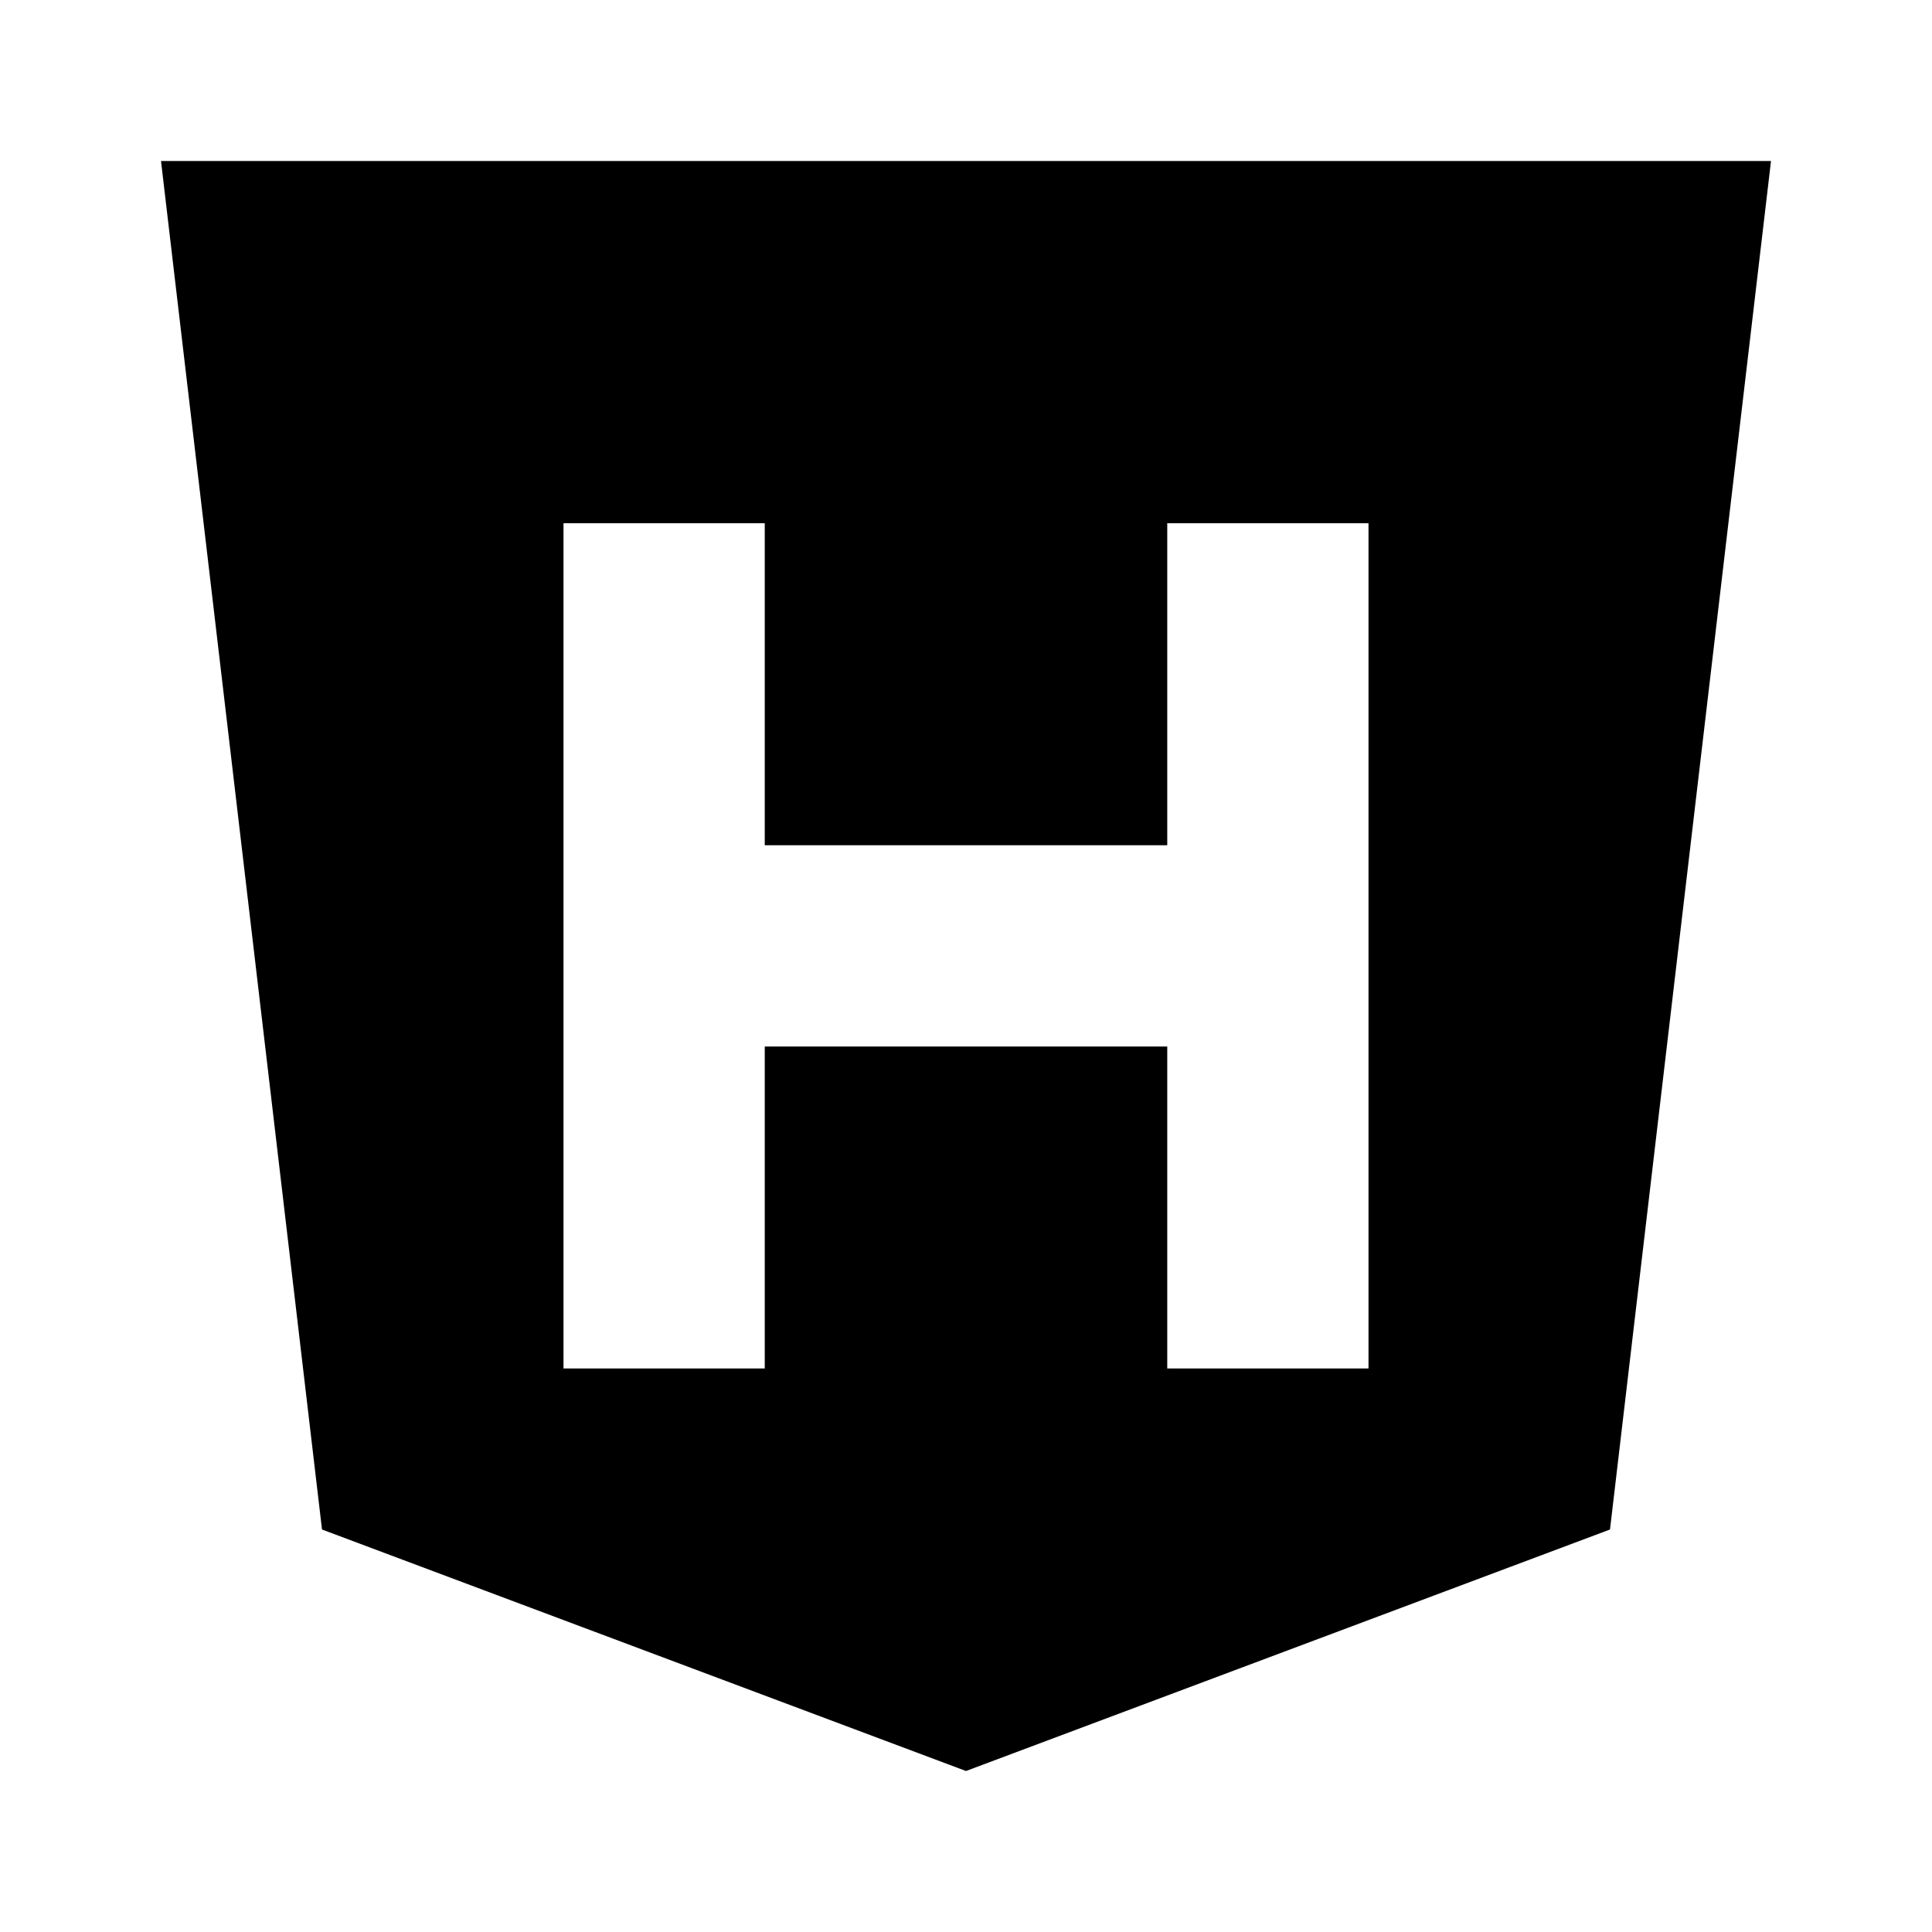
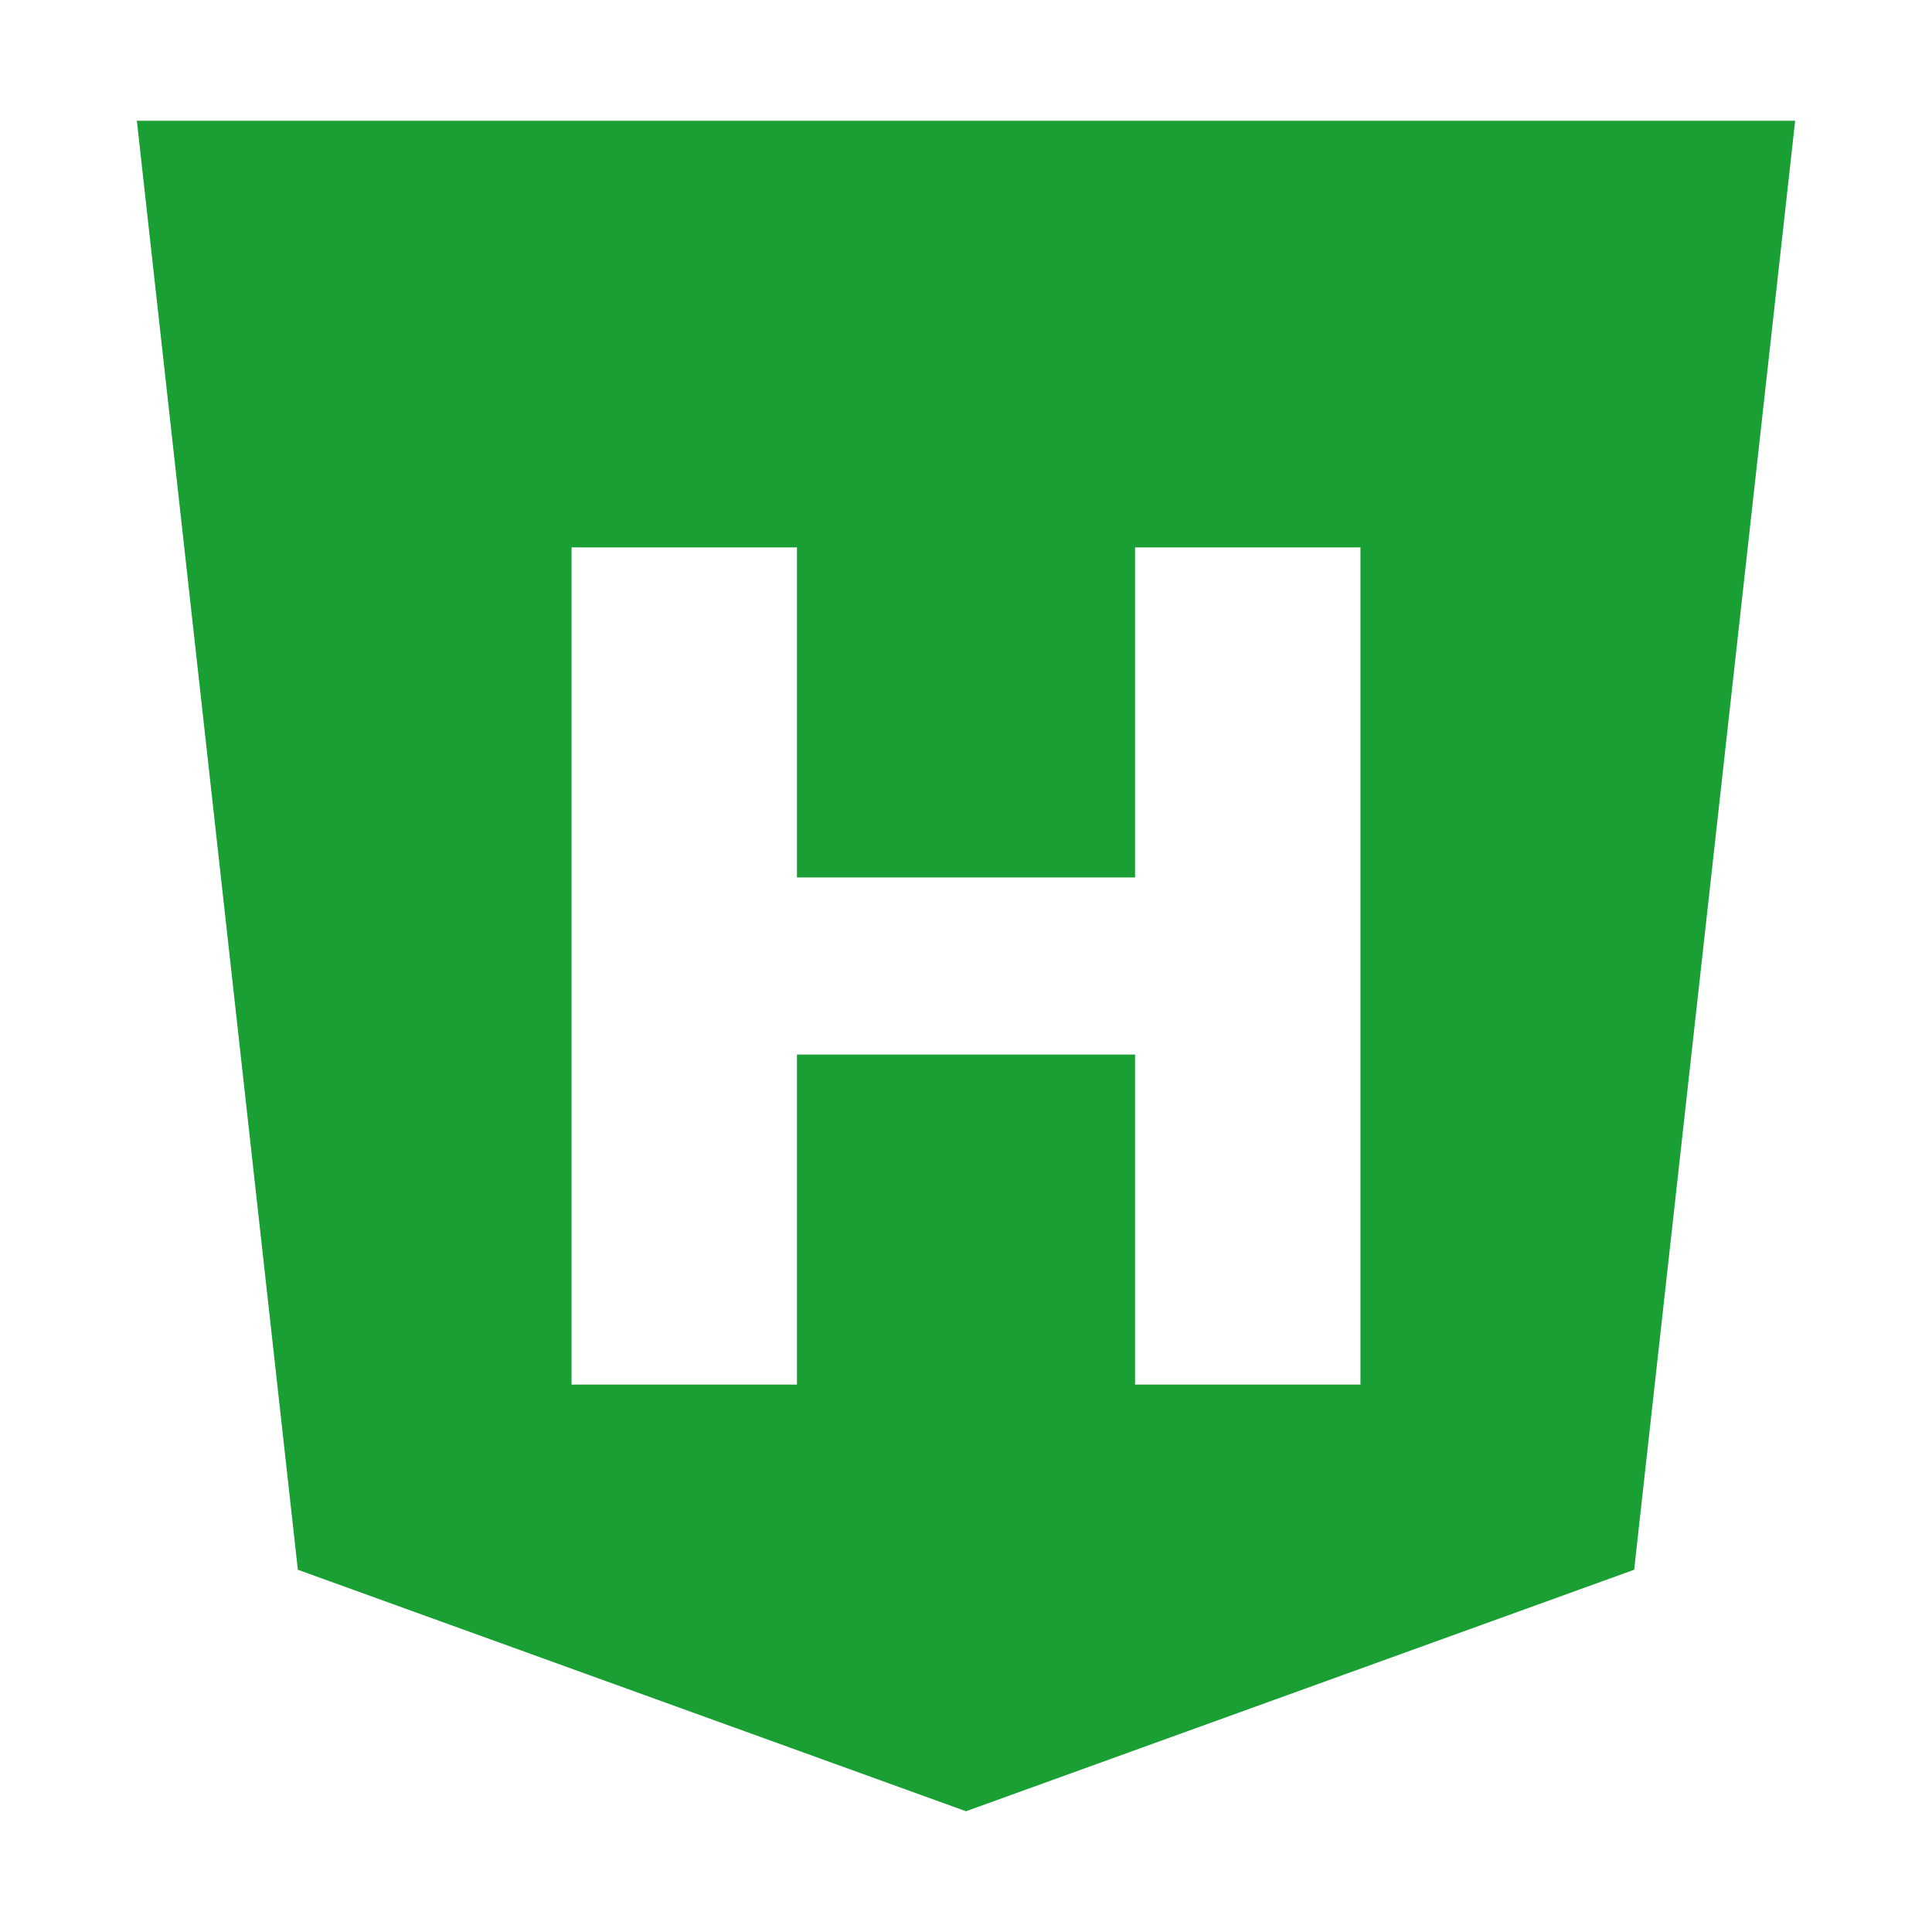
- <svg xmlns="http://www.w3.org/2000/svg" viewBox="0 0 24 24" width="24" height="24">
-   <path fill="#000000" d="M 2 2 L 22 2 L 20 19 L 12 22 L 4 19 Z M 7 6.5 V 17 H 9.5 V 13 H 14.5 V 17 H 17 V 6.5 H 14.5 V 10.5 H 9.5 V 6.5 Z" />
+ <svg xmlns="http://www.w3.org/2000/svg" viewBox="0 0 24 24" width="24" height="24" fill="none">
+   <path fill-rule="evenodd" clip-rule="evenodd" d="M 1.7 1.5 L 22.3 1.5 L 20.3 19.5 L 12 22.5 L 3.7 19.5 Z M 7.1 6.8 H 9.9 V 10.9 H 14.1 V 6.8 H 16.9 V 17.2 H 14.1 V 13.1 H 9.9 V 17.2 H 7.1 Z" fill="#1A9F35" />
</svg>
